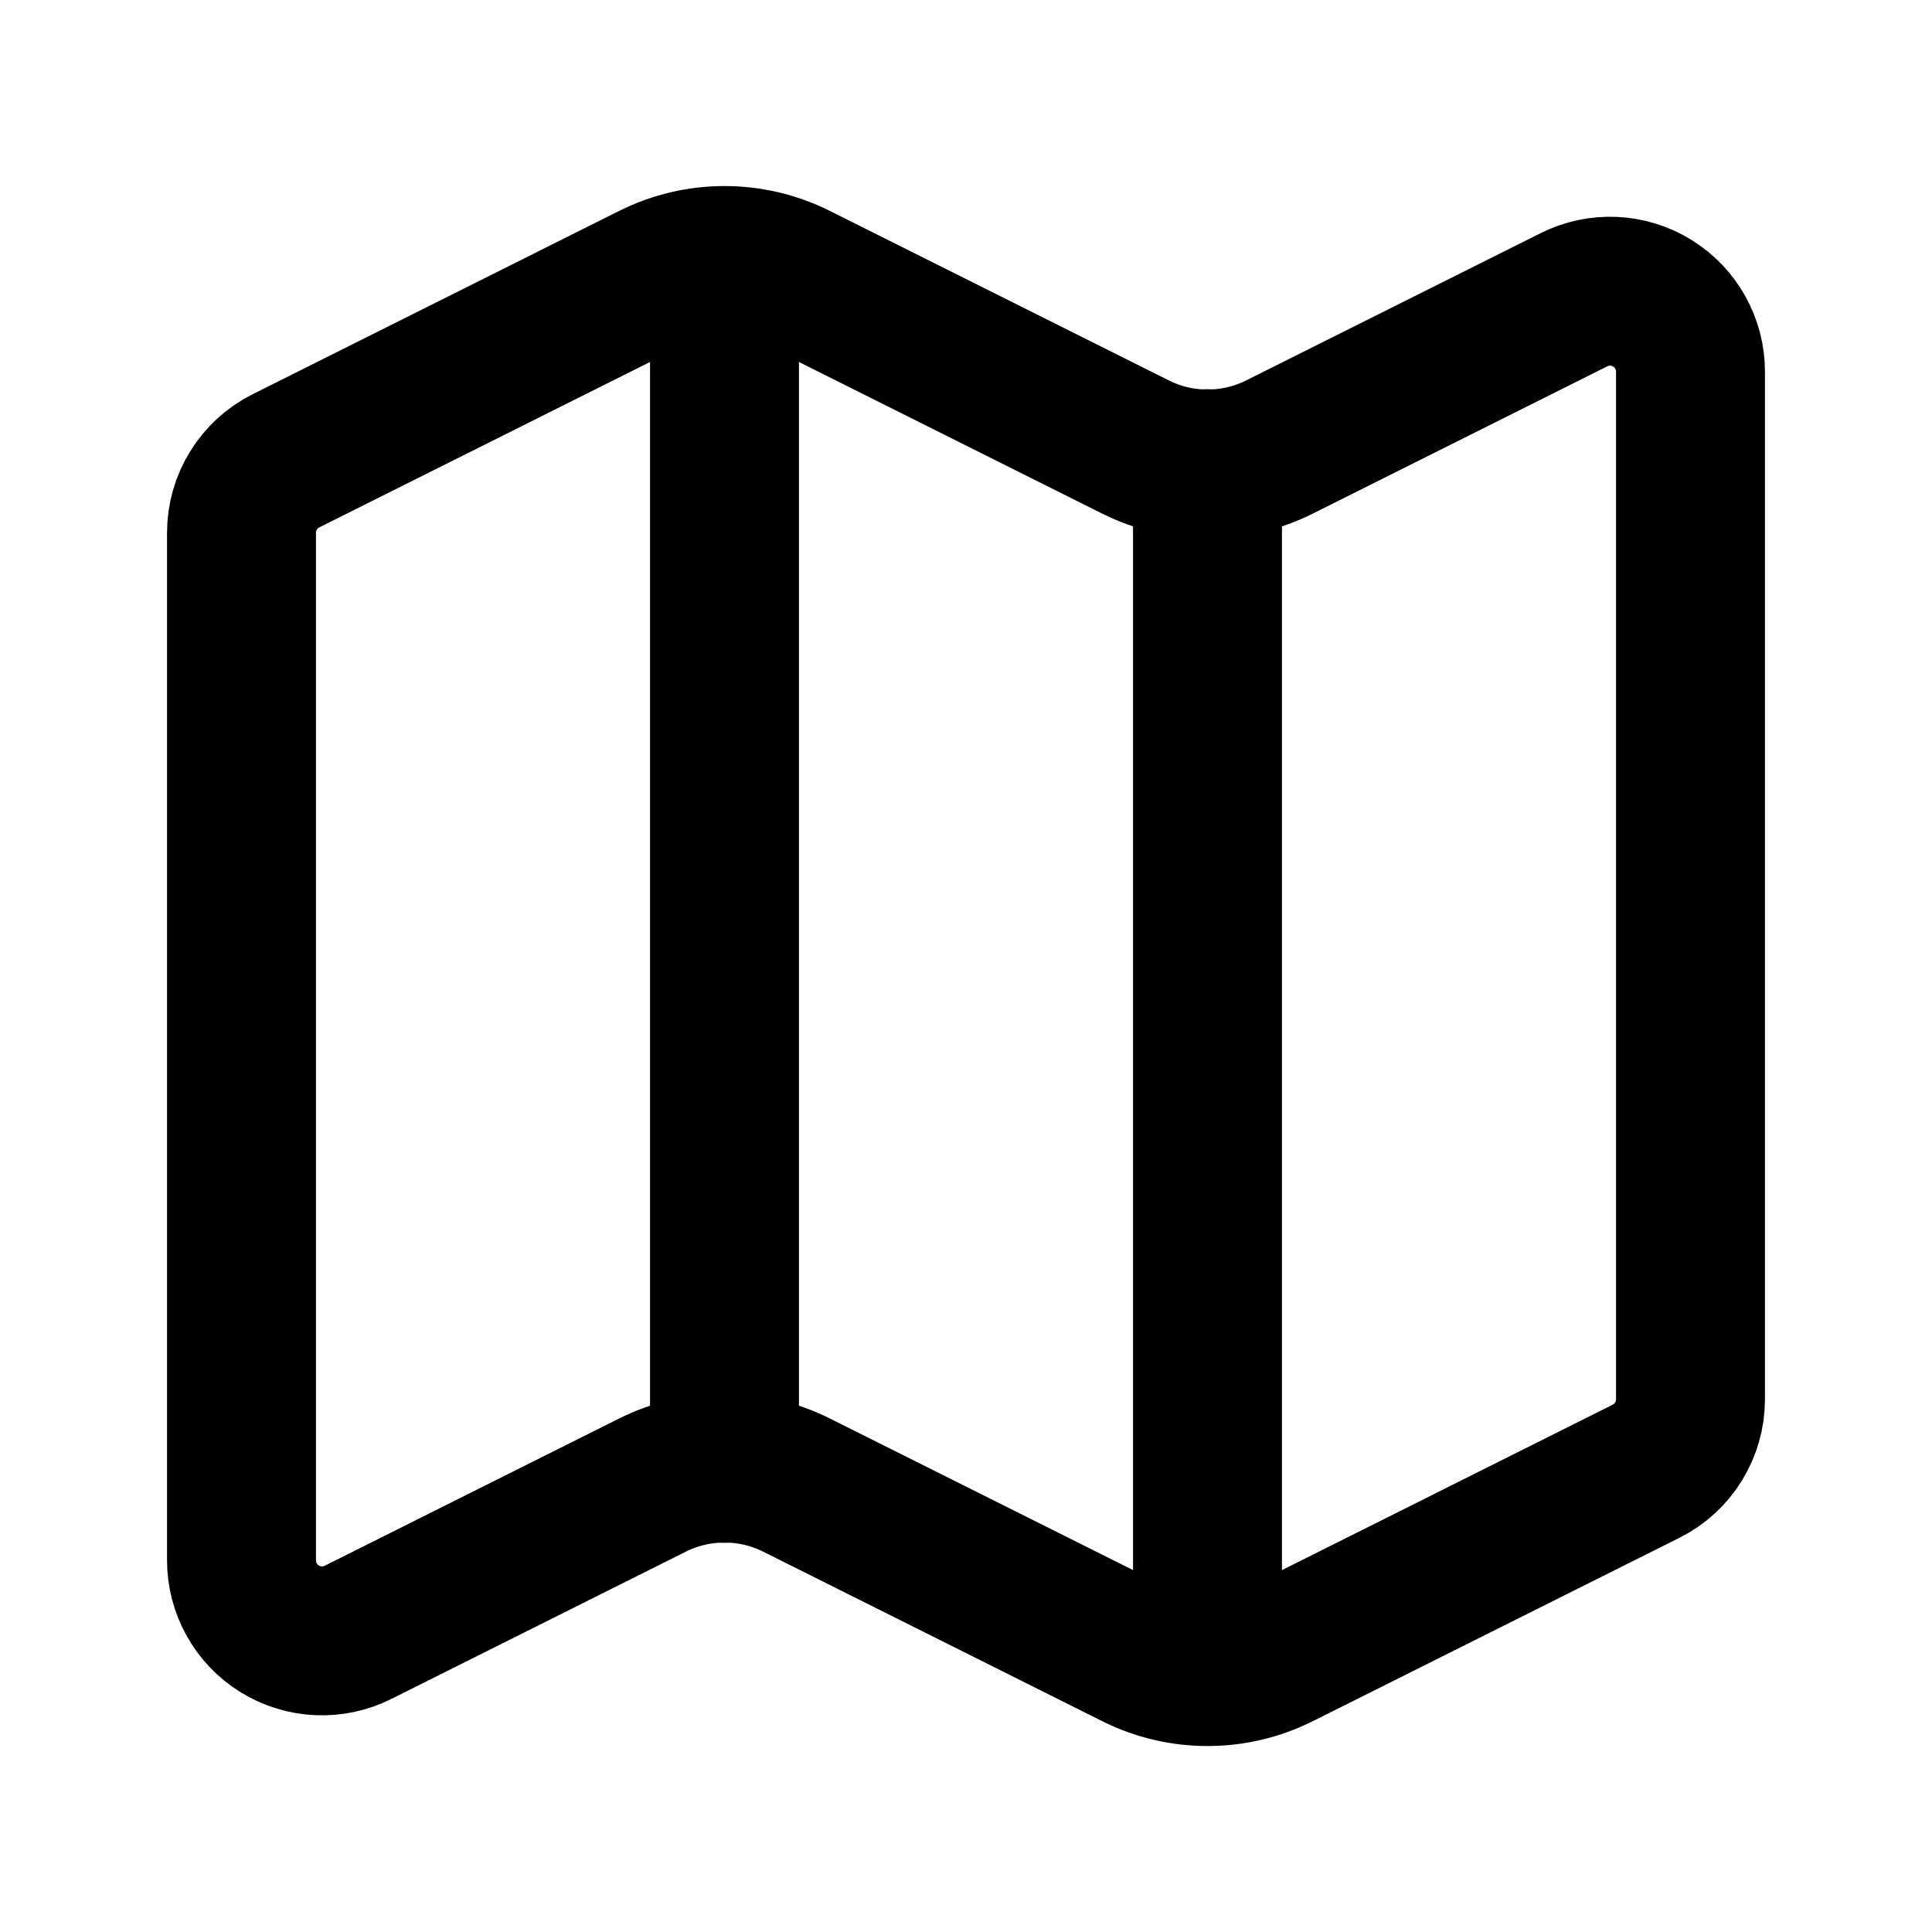
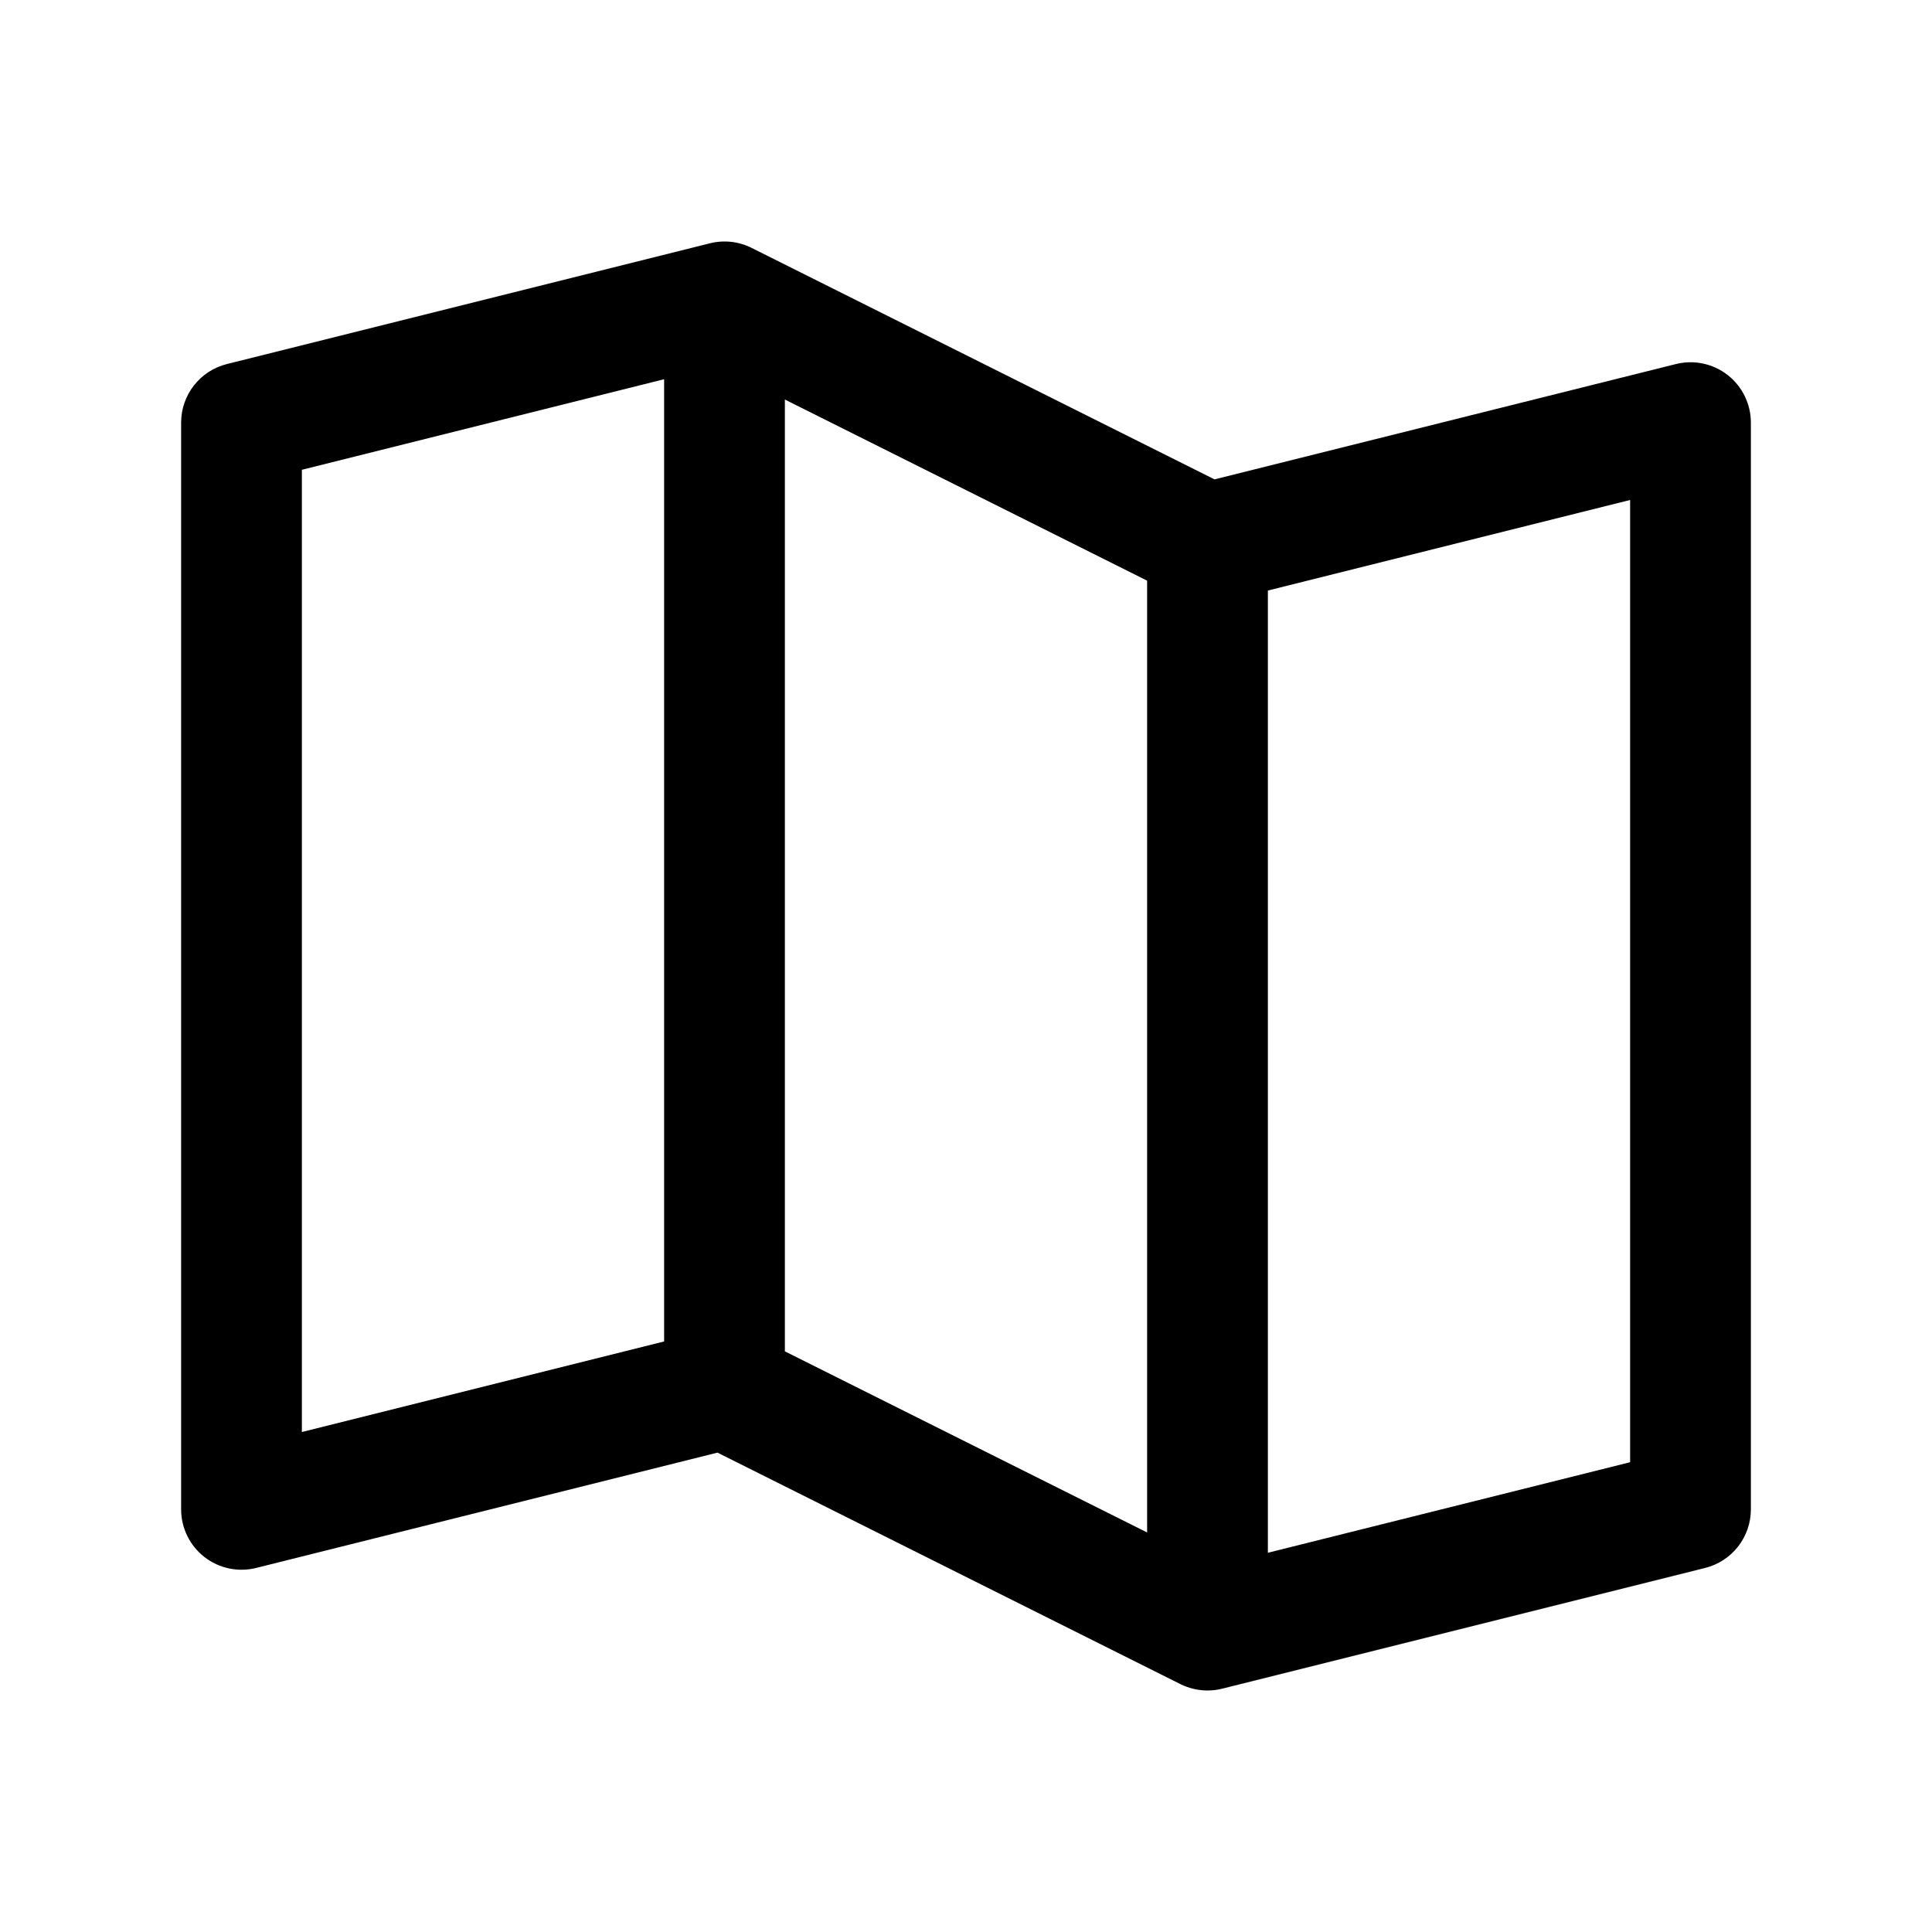
- <svg xmlns="http://www.w3.org/2000/svg" viewBox="0 0 24 24" fill="none" stroke="currentColor" stroke-width="1.85" stroke-linecap="round" stroke-linejoin="round">
-   <path d="M14.106 5.553a2 2 0 0 0 1.788 0l3.659-1.83A1 1 0 0 1 21 4.619v12.764a1 1 0 0 1-.553.894l-4.553 2.277a2 2 0 0 1-1.788 0l-4.212-2.106a2 2 0 0 0-1.788 0l-3.659 1.83A1 1 0 0 1 3 19.381V6.618a1 1 0 0 1 .553-.894l4.553-2.277a2 2 0 0 1 1.788 0z" />
-   <path d="M15 5.76v15" />
-   <path d="M9 3.24v15" />
+ <svg xmlns="http://www.w3.org/2000/svg" viewBox="0 0 256 256">
+   <path fill="currentColor" d="M228.92,49.69a8,8,0,0,0-6.86-1.45L160.93,63.52,99.58,32.84a8,8,0,0,0-5.52-.6l-64,16A8,8,0,0,0,24,56V200a8,8,0,0,0,9.94,7.76l61.13-15.28,61.35,30.68A8.15,8.15,0,0,0,160,224a8,8,0,0,0,1.94-.24l64-16A8,8,0,0,0,232,200V56A8,8,0,0,0,228.92,49.69ZM104,52.94l48,24V203.06l-48-24ZM40,62.25l48-12v127.5l-48,12Zm176,131.5-48,12V78.25l48-12Z" />
</svg>
